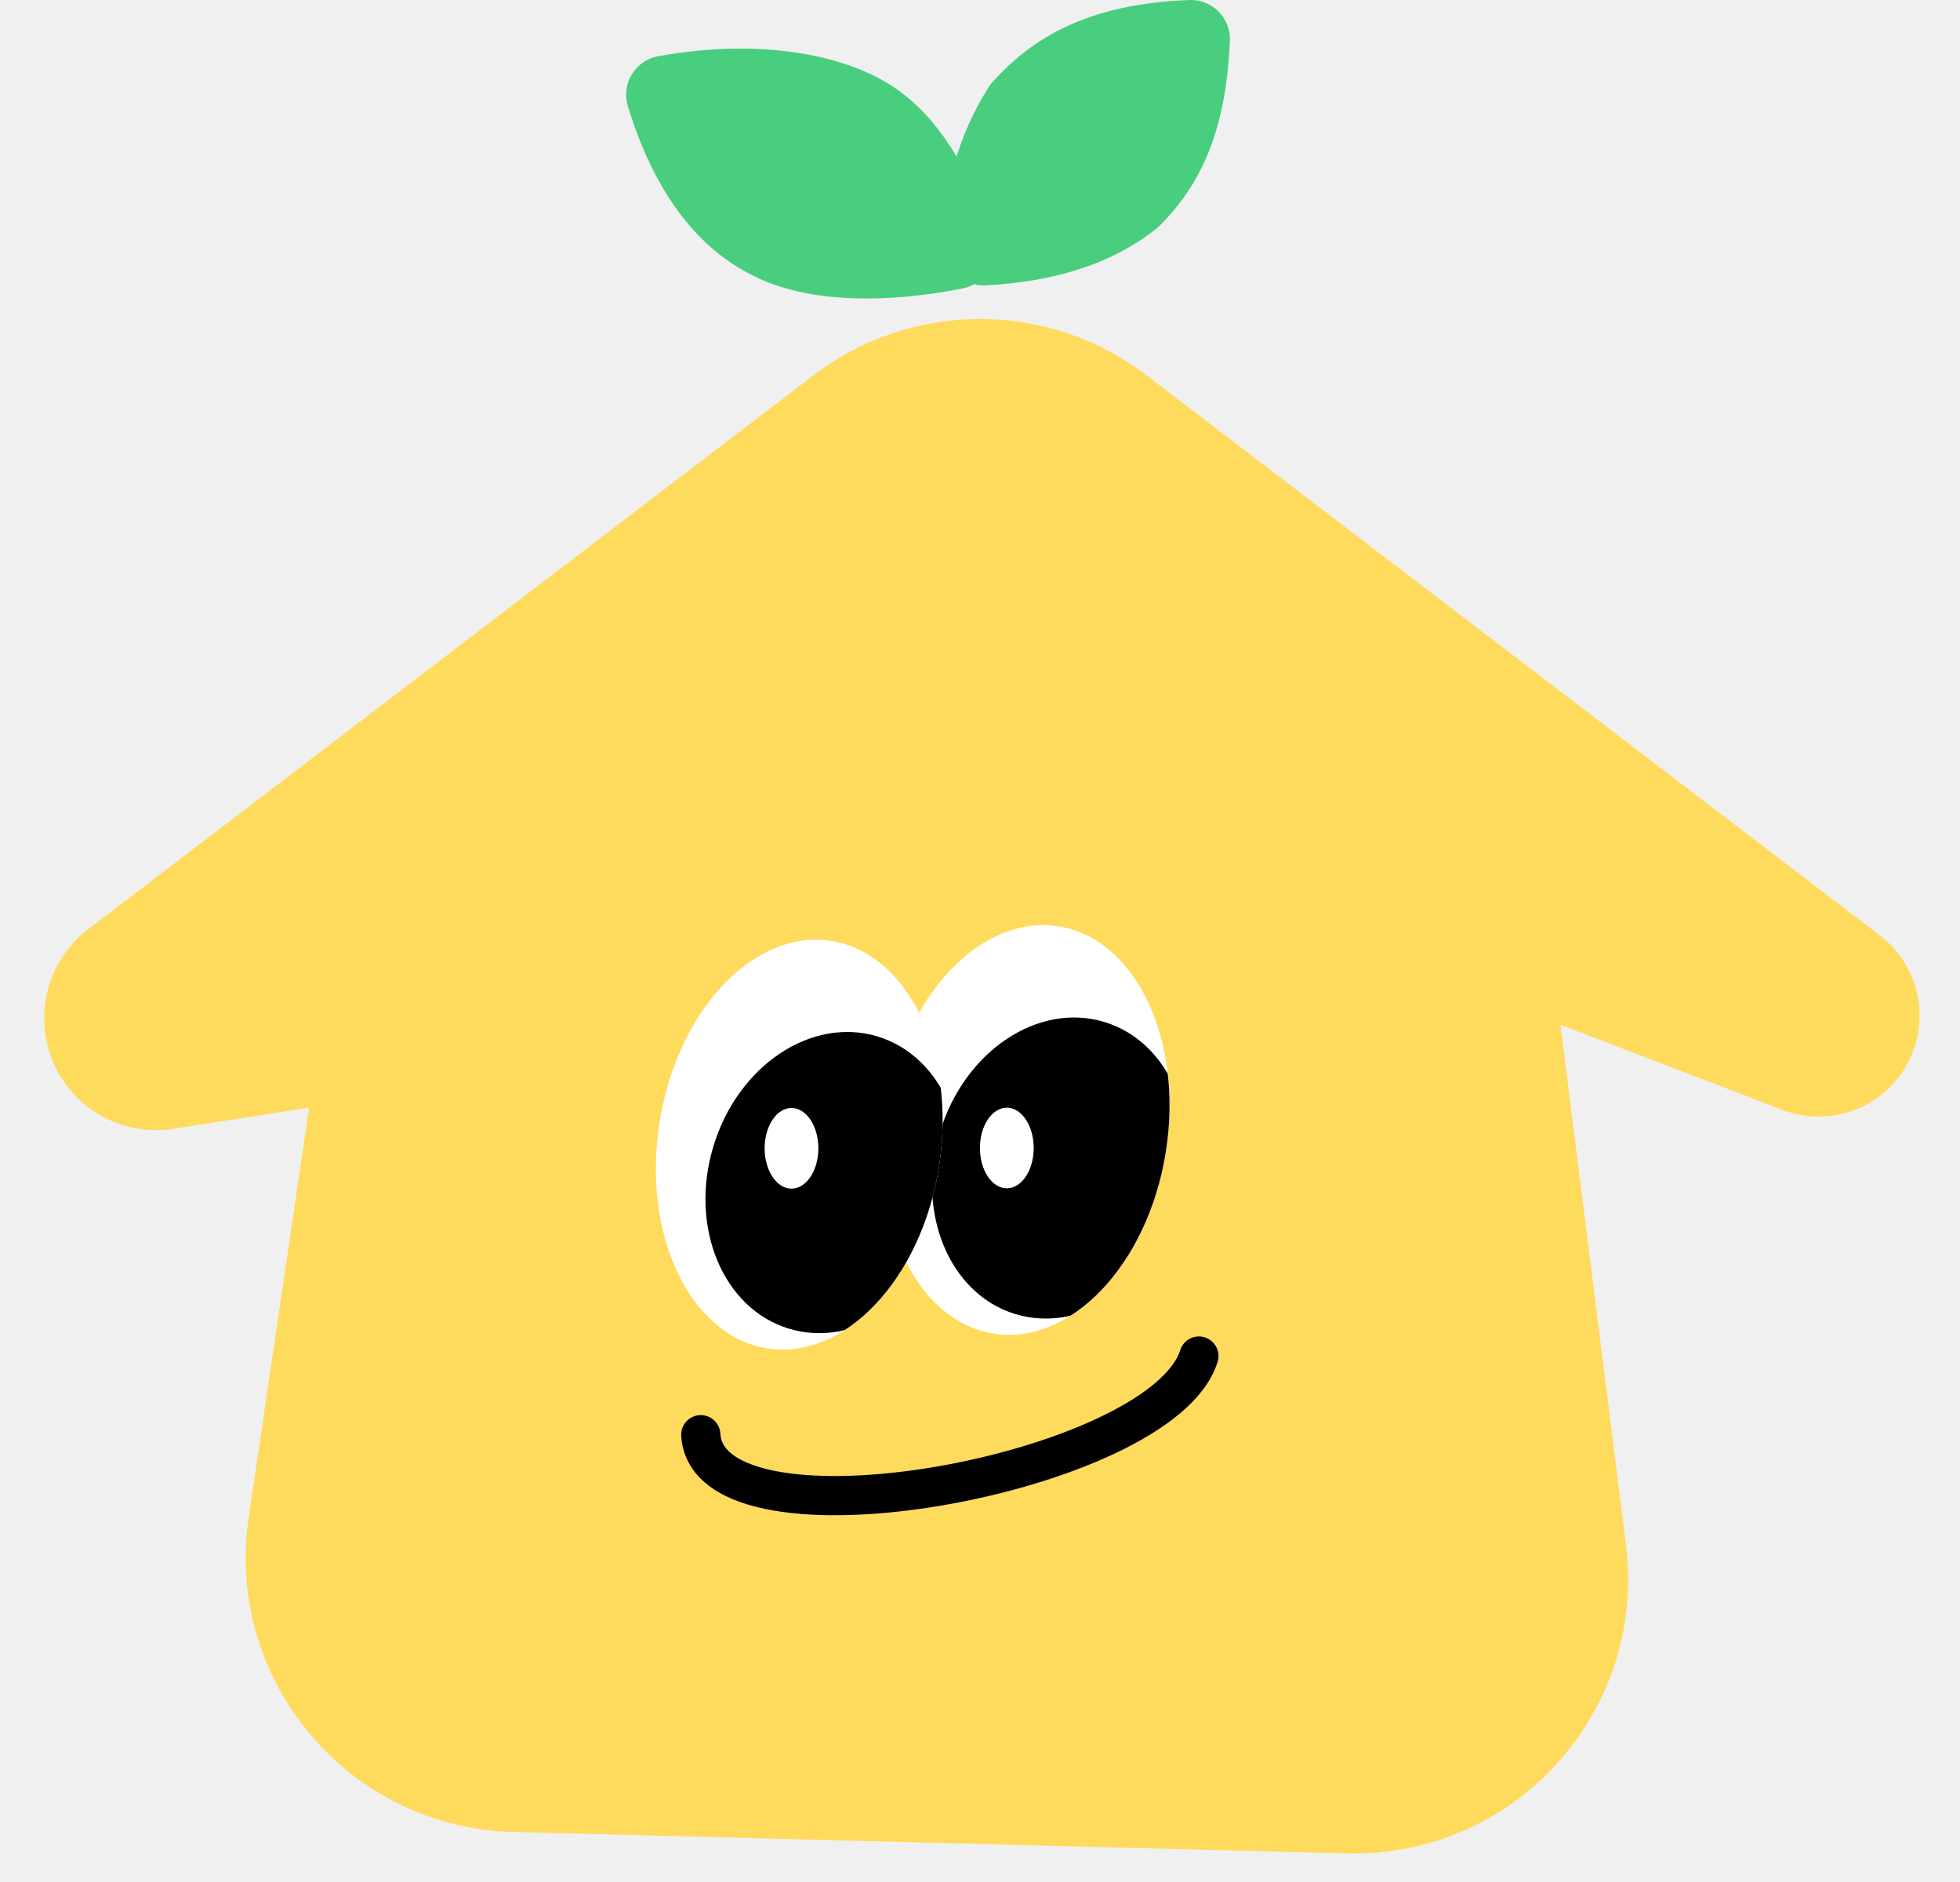
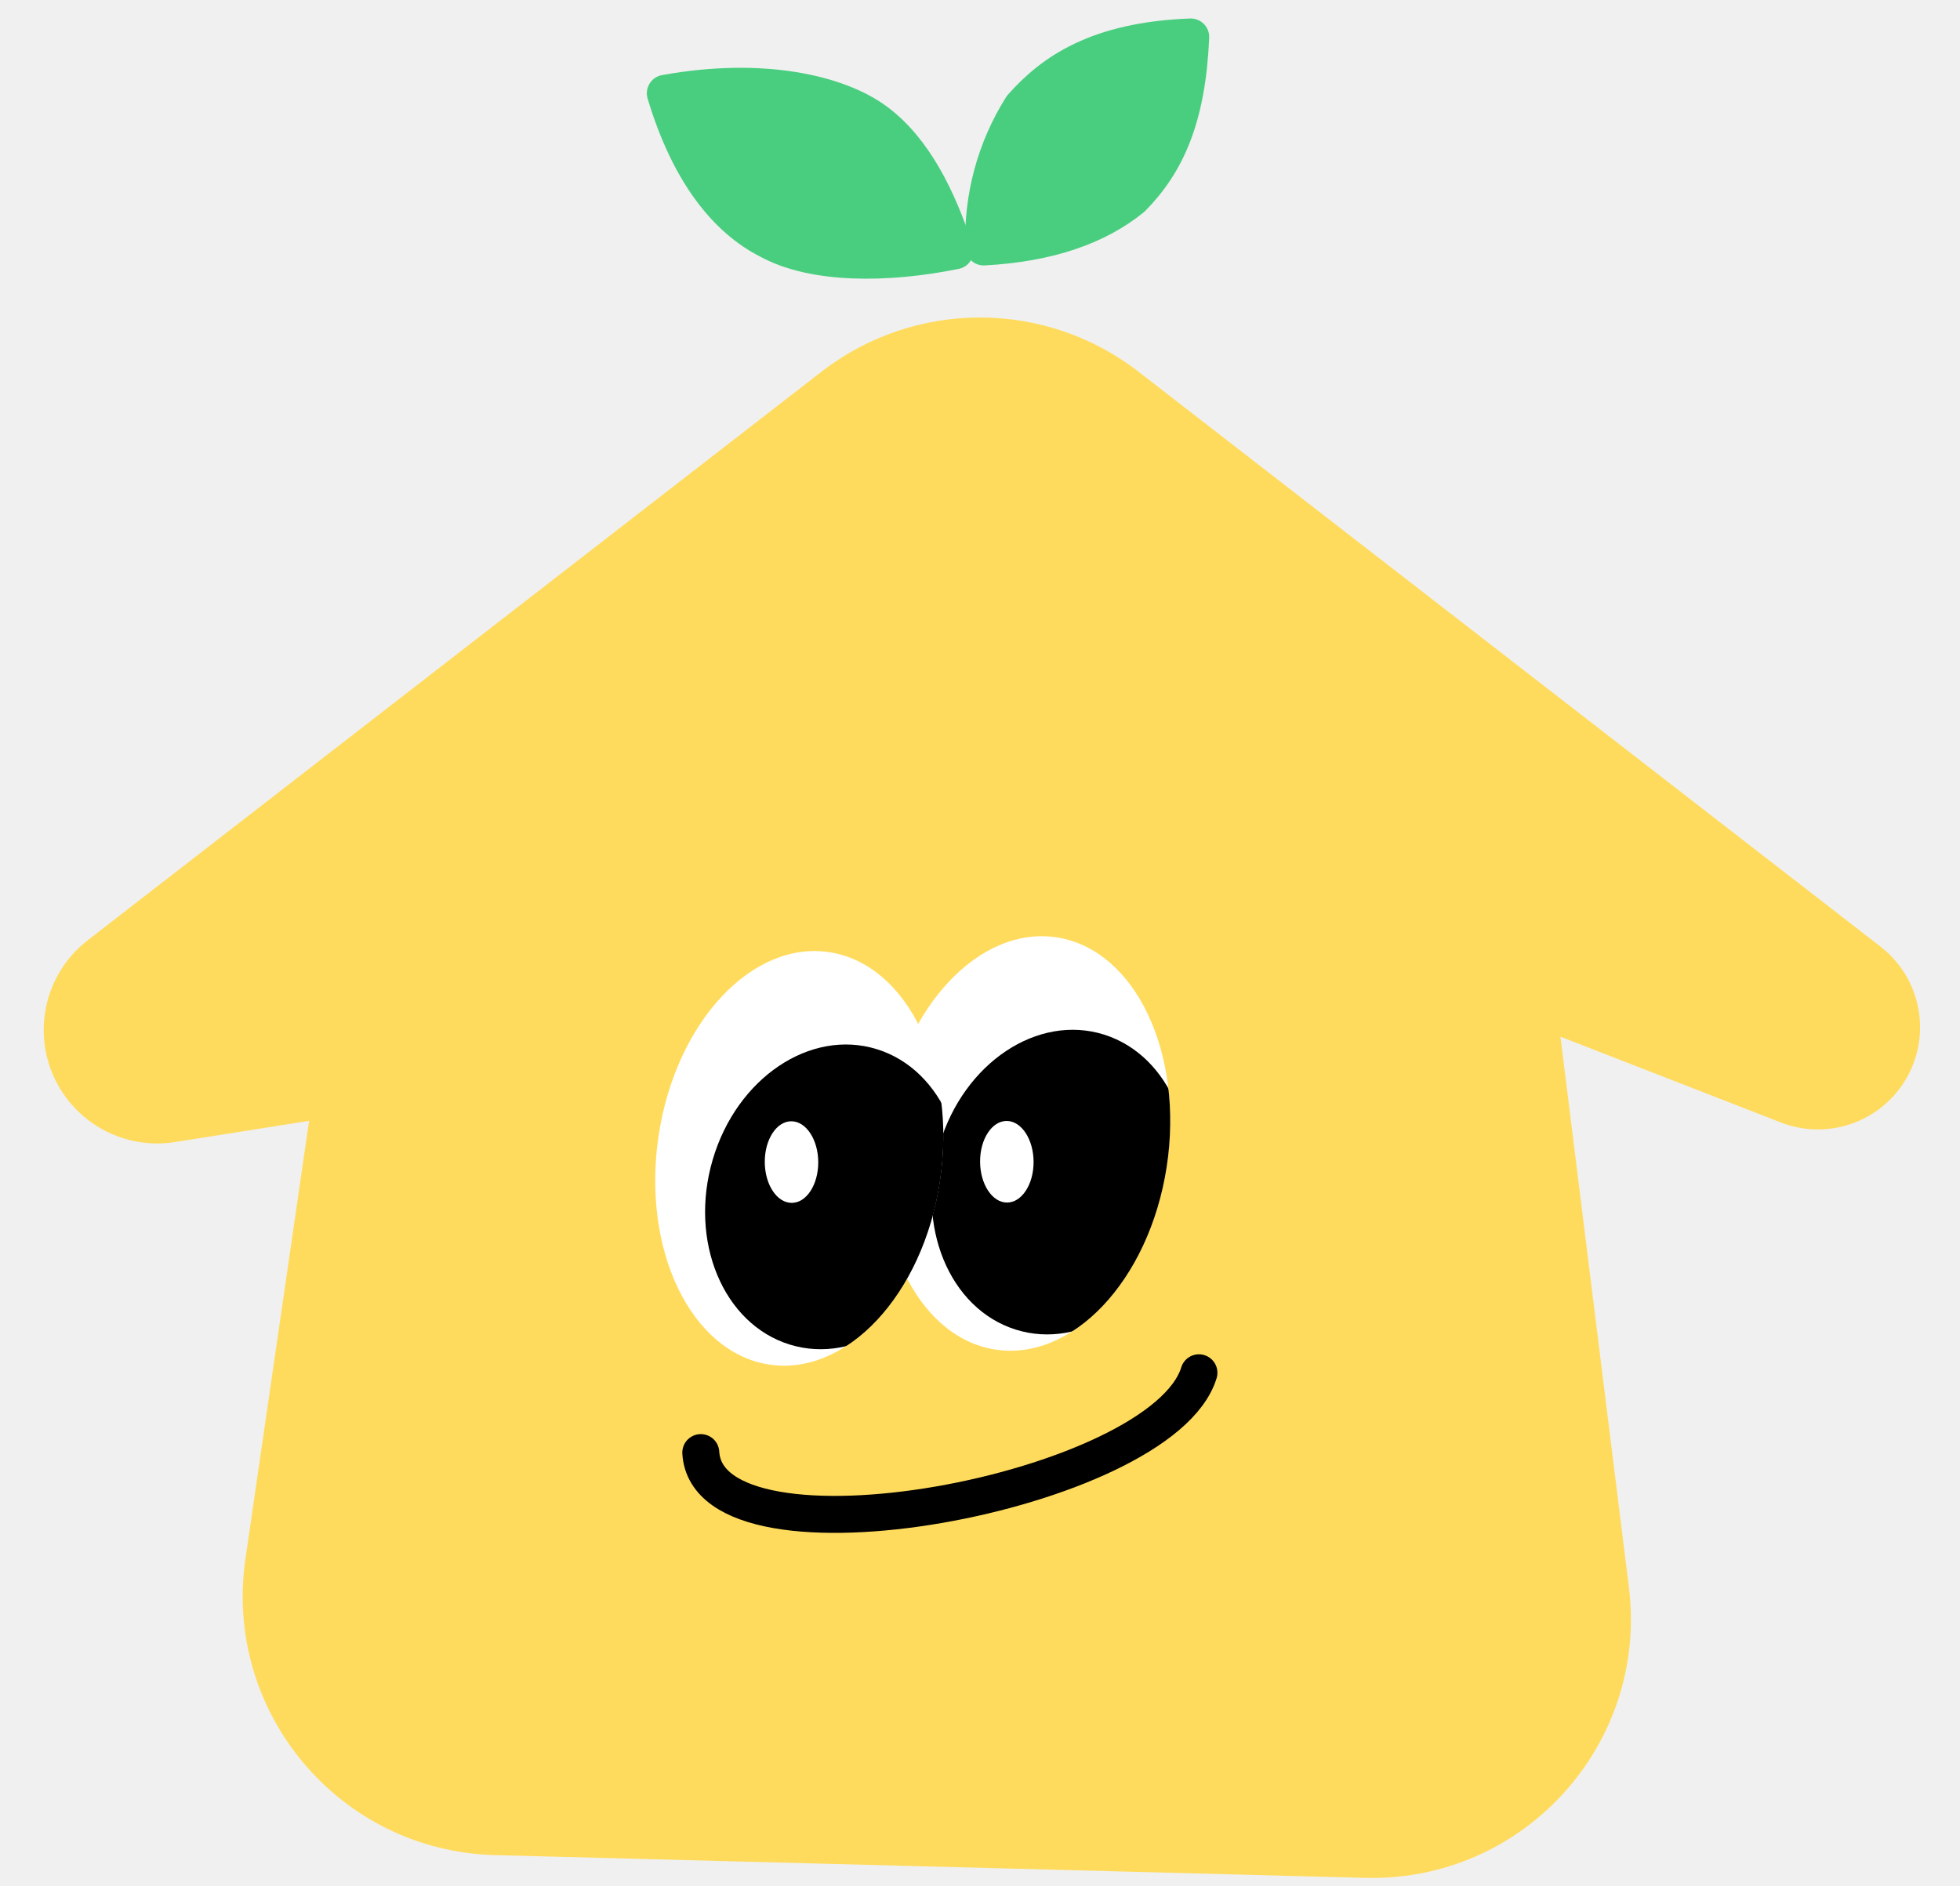
- <svg xmlns="http://www.w3.org/2000/svg" width="50" height="48" viewBox="0 0 50 48" fill="none">
-   <path d="M7.885 28.251L6.344 38.706C5.732 42.861 8.89 46.616 13.089 46.724L34.355 47.272C38.64 47.383 42.017 43.651 41.48 39.398L39.808 26.136L45.472 28.308C46.539 28.717 47.749 28.374 48.441 27.465C49.303 26.335 49.085 24.721 47.956 23.858L29.248 9.572C26.74 7.657 23.26 7.657 20.752 9.572L2.249 23.701C1.004 24.652 0.758 26.43 1.698 27.683C2.331 28.528 3.379 28.954 4.422 28.791L7.885 28.251Z" fill="#FFDB5D" />
-   <path d="M17.877 36.592C18.062 39.741 29.647 37.608 30.584 34.586" stroke="black" stroke-linecap="round" />
-   <ellipse cx="3.609" cy="5.259" rx="3.609" ry="5.259" transform="matrix(-0.98734 -0.15862 -0.15862 0.98734 30.5723 24.1995)" fill="white" />
-   <mask id="mask0_847_4443" style="mask-type:alpha" maskUnits="userSpaceOnUse" x="22" y="23" width="8" height="12">
-     <ellipse cx="3.609" cy="5.259" rx="3.609" ry="5.259" transform="matrix(-0.98734 -0.15862 -0.15862 0.98734 30.5723 24.1994)" fill="white" />
+ <svg xmlns="http://www.w3.org/2000/svg" width="53" height="51" viewBox="0 0 53 51" fill="none">
+   <path d="M8.358 30.314L6.636 42.168C6.034 46.317 9.189 50.062 13.38 50.172L36.917 50.787C41.198 50.899 44.575 47.176 44.047 42.926L42.196 28.038L48.157 30.358C49.311 30.807 50.623 30.433 51.367 29.442C52.273 28.236 52.043 26.525 50.85 25.601L30.788 10.054C28.264 8.098 24.736 8.098 22.212 10.054L2.372 25.429C1.053 26.451 0.792 28.339 1.783 29.68C2.464 30.601 3.601 31.067 4.732 30.887L8.358 30.314Z" fill="#FFDB5D" />
+   <path d="M18.95 39.286C19.146 42.673 31.427 40.379 32.42 37.127" stroke="black" stroke-linecap="round" />
+   <ellipse cx="3.858" cy="5.626" rx="3.858" ry="5.626" transform="matrix(-0.984809 -0.164121 -0.153227 0.989849 32.4067 25.99)" fill="white" />
+   <mask id="mask0_1261_4304" style="mask-type:alpha" maskUnits="userSpaceOnUse" x="23" y="25" width="9" height="12">
+     <ellipse cx="3.862" cy="5.622" rx="3.862" ry="5.622" transform="matrix(-0.98453 -0.16454 -0.152817 0.990132 32.4067 25.9944)" fill="white" />
  </mask>
-   <g mask="url(#mask0_847_4443)">
-     <ellipse cx="3.194" cy="3.894" rx="3.194" ry="3.894" transform="matrix(-0.955792 -0.294044 -0.294044 0.955792 31.2354 27.0077)" fill="black" />
+   <g mask="url(#mask0_1261_4304)">
+     <ellipse cx="3.411" cy="4.164" rx="3.411" ry="4.164" transform="matrix(-0.953705 -0.300839 -0.28739 0.957843 33.1099 29.0078)" fill="black" />
  </g>
-   <ellipse cx="0.686" cy="1.028" rx="0.686" ry="1.028" transform="matrix(-1 0 0 1 26.3701 28.2516)" fill="white" />
-   <ellipse cx="3.609" cy="5.259" rx="3.609" ry="5.259" transform="matrix(-0.987983 -0.154564 -0.154564 0.987983 24.7676 24.5559)" fill="white" />
-   <mask id="mask1_847_4443" style="mask-type:alpha" maskUnits="userSpaceOnUse" x="16" y="23" width="9" height="12">
-     <ellipse cx="3.609" cy="5.259" rx="3.609" ry="5.259" transform="matrix(-0.987983 -0.154564 -0.154564 0.987983 24.7676 24.556)" fill="white" />
+   <ellipse cx="0.725" cy="1.101" rx="0.725" ry="1.101" transform="matrix(-0.997671 -0.00348346 0.00334564 1.00231 27.9453 30.3188)" fill="white" />
+   <ellipse cx="3.858" cy="5.626" rx="3.858" ry="5.626" transform="matrix(-0.985492 -0.160045 -0.149192 0.990453 26.2534 26.3735)" fill="white" />
+   <mask id="mask1_1261_4304" style="mask-type:alpha" maskUnits="userSpaceOnUse" x="17" y="25" width="9" height="12">
+     <ellipse cx="3.862" cy="5.622" rx="3.862" ry="5.622" transform="matrix(-0.985208 -0.16048 -0.148767 0.99074 26.2539 26.3784)" fill="white" />
  </mask>
-   <g mask="url(#mask1_847_4443)">
-     <ellipse cx="3.194" cy="3.894" rx="3.194" ry="3.894" transform="matrix(-0.956991 -0.290116 -0.290116 0.956991 25.4424 27.3613)" fill="black" />
+   <g mask="url(#mask1_1261_4304)">
+     <ellipse cx="3.411" cy="4.164" rx="3.411" ry="4.164" transform="matrix(-0.954938 -0.296904 -0.283472 0.95901 26.9692 29.3887)" fill="black" />
  </g>
-   <path d="M19.506 29.288C19.506 29.856 19.813 30.316 20.191 30.316C20.57 30.316 20.877 29.856 20.877 29.288C20.877 28.72 20.57 28.259 20.191 28.259C19.813 28.259 19.506 28.72 19.506 29.288Z" fill="white" />
-   <path d="M24.363 6.375C23.923 5.055 23.308 3.823 22.34 3.12C21.372 2.416 19.436 1.976 16.973 2.416C17.588 4.439 18.556 5.583 19.612 6.111C20.756 6.727 22.604 6.727 24.363 6.375Z" fill="#49CE7F" />
-   <path d="M25.097 6.279C25.056 5.035 25.394 3.808 26.064 2.76C26.856 1.88 28 1.088 30.376 1C30.288 3.024 29.76 4.167 28.88 5.047C28 5.751 26.768 6.191 25.097 6.279Z" fill="#49CE7F" />
-   <path d="M24.363 6.375C23.923 5.055 23.308 3.823 22.34 3.12C21.372 2.416 19.436 1.976 16.973 2.416C17.588 4.439 18.556 5.583 19.612 6.111C20.756 6.727 22.604 6.727 24.363 6.375Z" stroke="#49CE7F" stroke-width="2" stroke-linecap="round" stroke-linejoin="round" />
-   <path d="M25.097 6.279C25.056 5.035 25.394 3.808 26.064 2.76C26.856 1.88 28 1.088 30.376 1C30.288 3.024 29.76 4.167 28.88 5.047C28 5.751 26.768 6.191 25.097 6.279Z" stroke="#49CE7F" stroke-width="2" stroke-linecap="round" stroke-linejoin="round" />
+   <path d="M20.68 31.426C20.682 32.036 21.007 32.531 21.407 32.532C21.806 32.534 22.128 32.041 22.126 31.431C22.124 30.822 21.799 30.326 21.399 30.325C21 30.323 20.678 30.817 20.68 31.426Z" fill="white" />
+   <path d="M25.825 6.782C25.358 5.362 24.706 4.037 23.68 3.28C22.654 2.523 20.602 2.05 17.991 2.523C18.644 4.7 19.669 5.93 20.789 6.498C22.001 7.16 23.959 7.16 25.825 6.782Z" fill="#49CE7F" />
+   <path d="M26.602 6.679C26.559 5.34 26.917 4.021 27.628 2.893C28.467 1.946 29.68 1.095 32.198 1C32.105 3.177 31.545 4.407 30.612 5.354C29.68 6.111 28.374 6.584 26.602 6.679Z" fill="#49CE7F" />
+   <path d="M25.825 6.782C25.358 5.362 24.706 4.037 23.68 3.28C22.654 2.523 20.602 2.05 17.991 2.523C18.644 4.7 19.669 5.93 20.789 6.498C22.001 7.16 23.959 7.16 25.825 6.782Z" stroke="#49CE7F" stroke-linecap="round" stroke-linejoin="round" />
+   <path d="M26.602 6.679C26.559 5.34 26.917 4.021 27.628 2.893C28.467 1.946 29.68 1.095 32.198 1C32.105 3.177 31.545 4.407 30.612 5.354C29.68 6.111 28.374 6.584 26.602 6.679Z" stroke="#49CE7F" stroke-linecap="round" stroke-linejoin="round" />
</svg>
